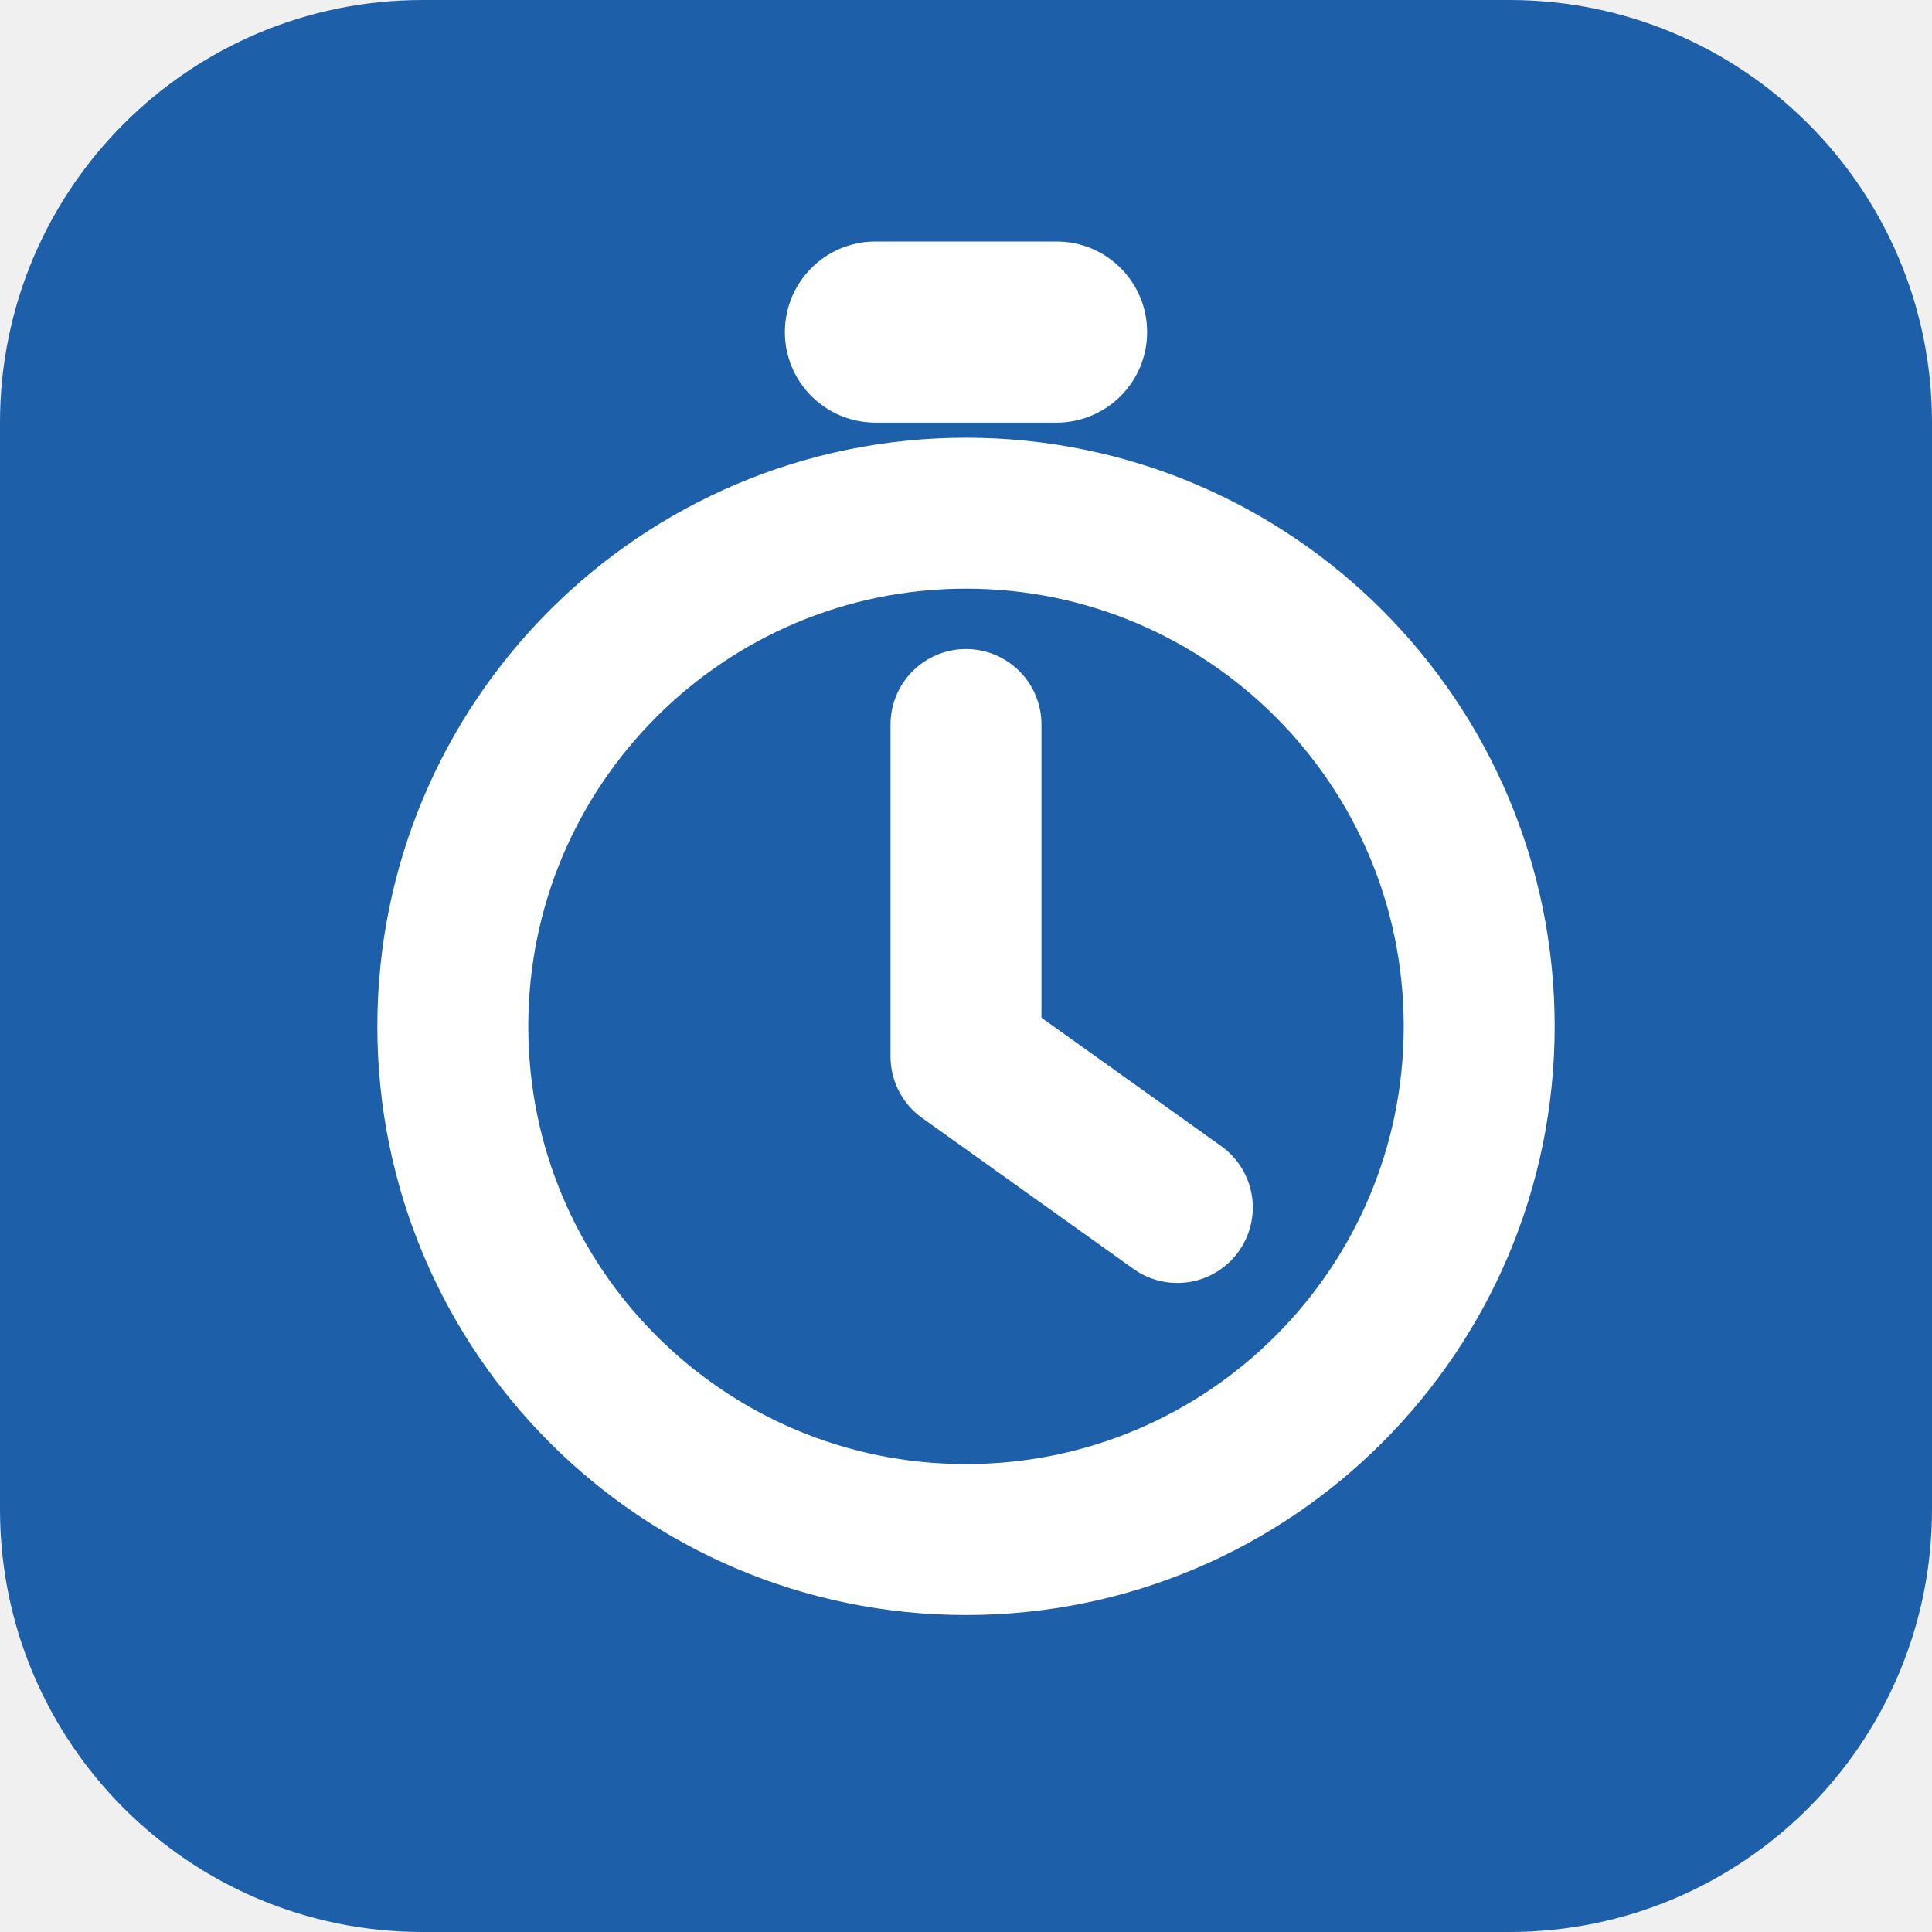
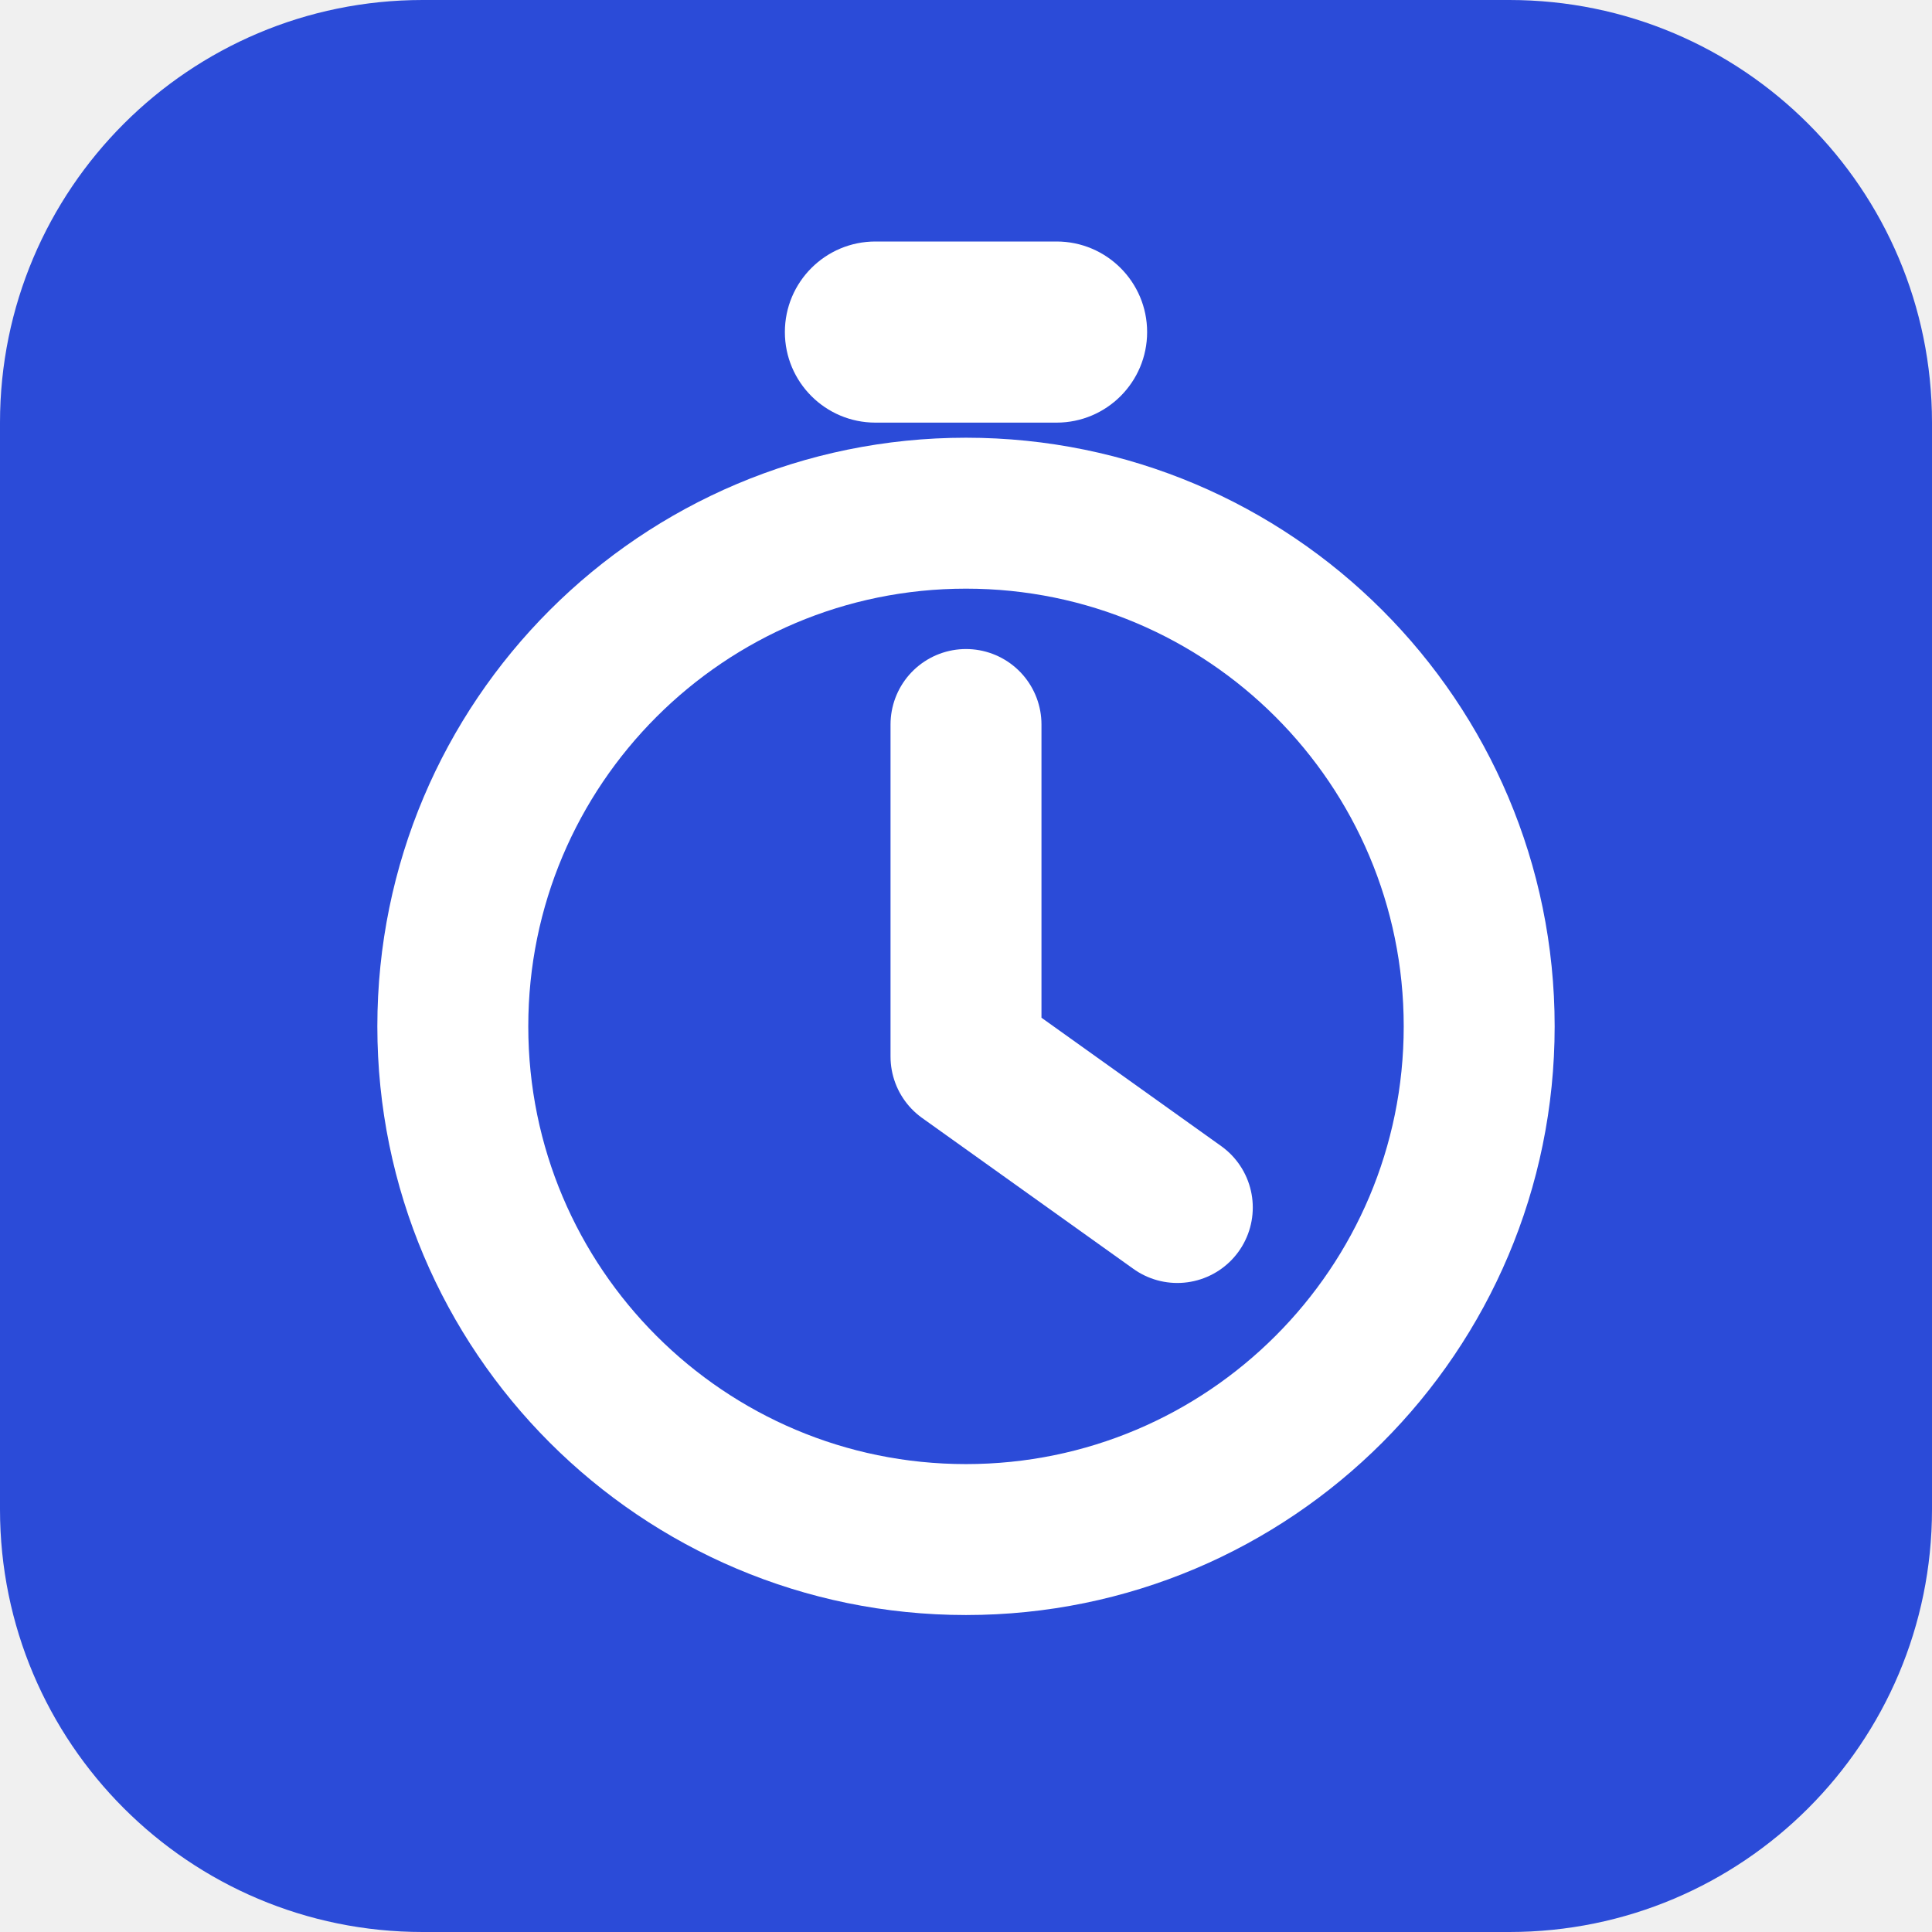
<svg xmlns="http://www.w3.org/2000/svg" viewBox="0 0 64 64">
-   <rect width="64" height="64" rx="14" fill="#1D5FA8" />
+   <rect width="64" height="64" rx="14" fill="#2B4BD8" />
  <circle cx="32" cy="34" r="17" fill="none" stroke="#fff" stroke-width="5" />
  <path d="M32 24v11l7 5" fill="none" stroke="#fff" stroke-width="5" stroke-linecap="round" stroke-linejoin="round" />
  <rect x="26" y="8" width="12" height="6" rx="3" fill="#fff" />
</svg>
